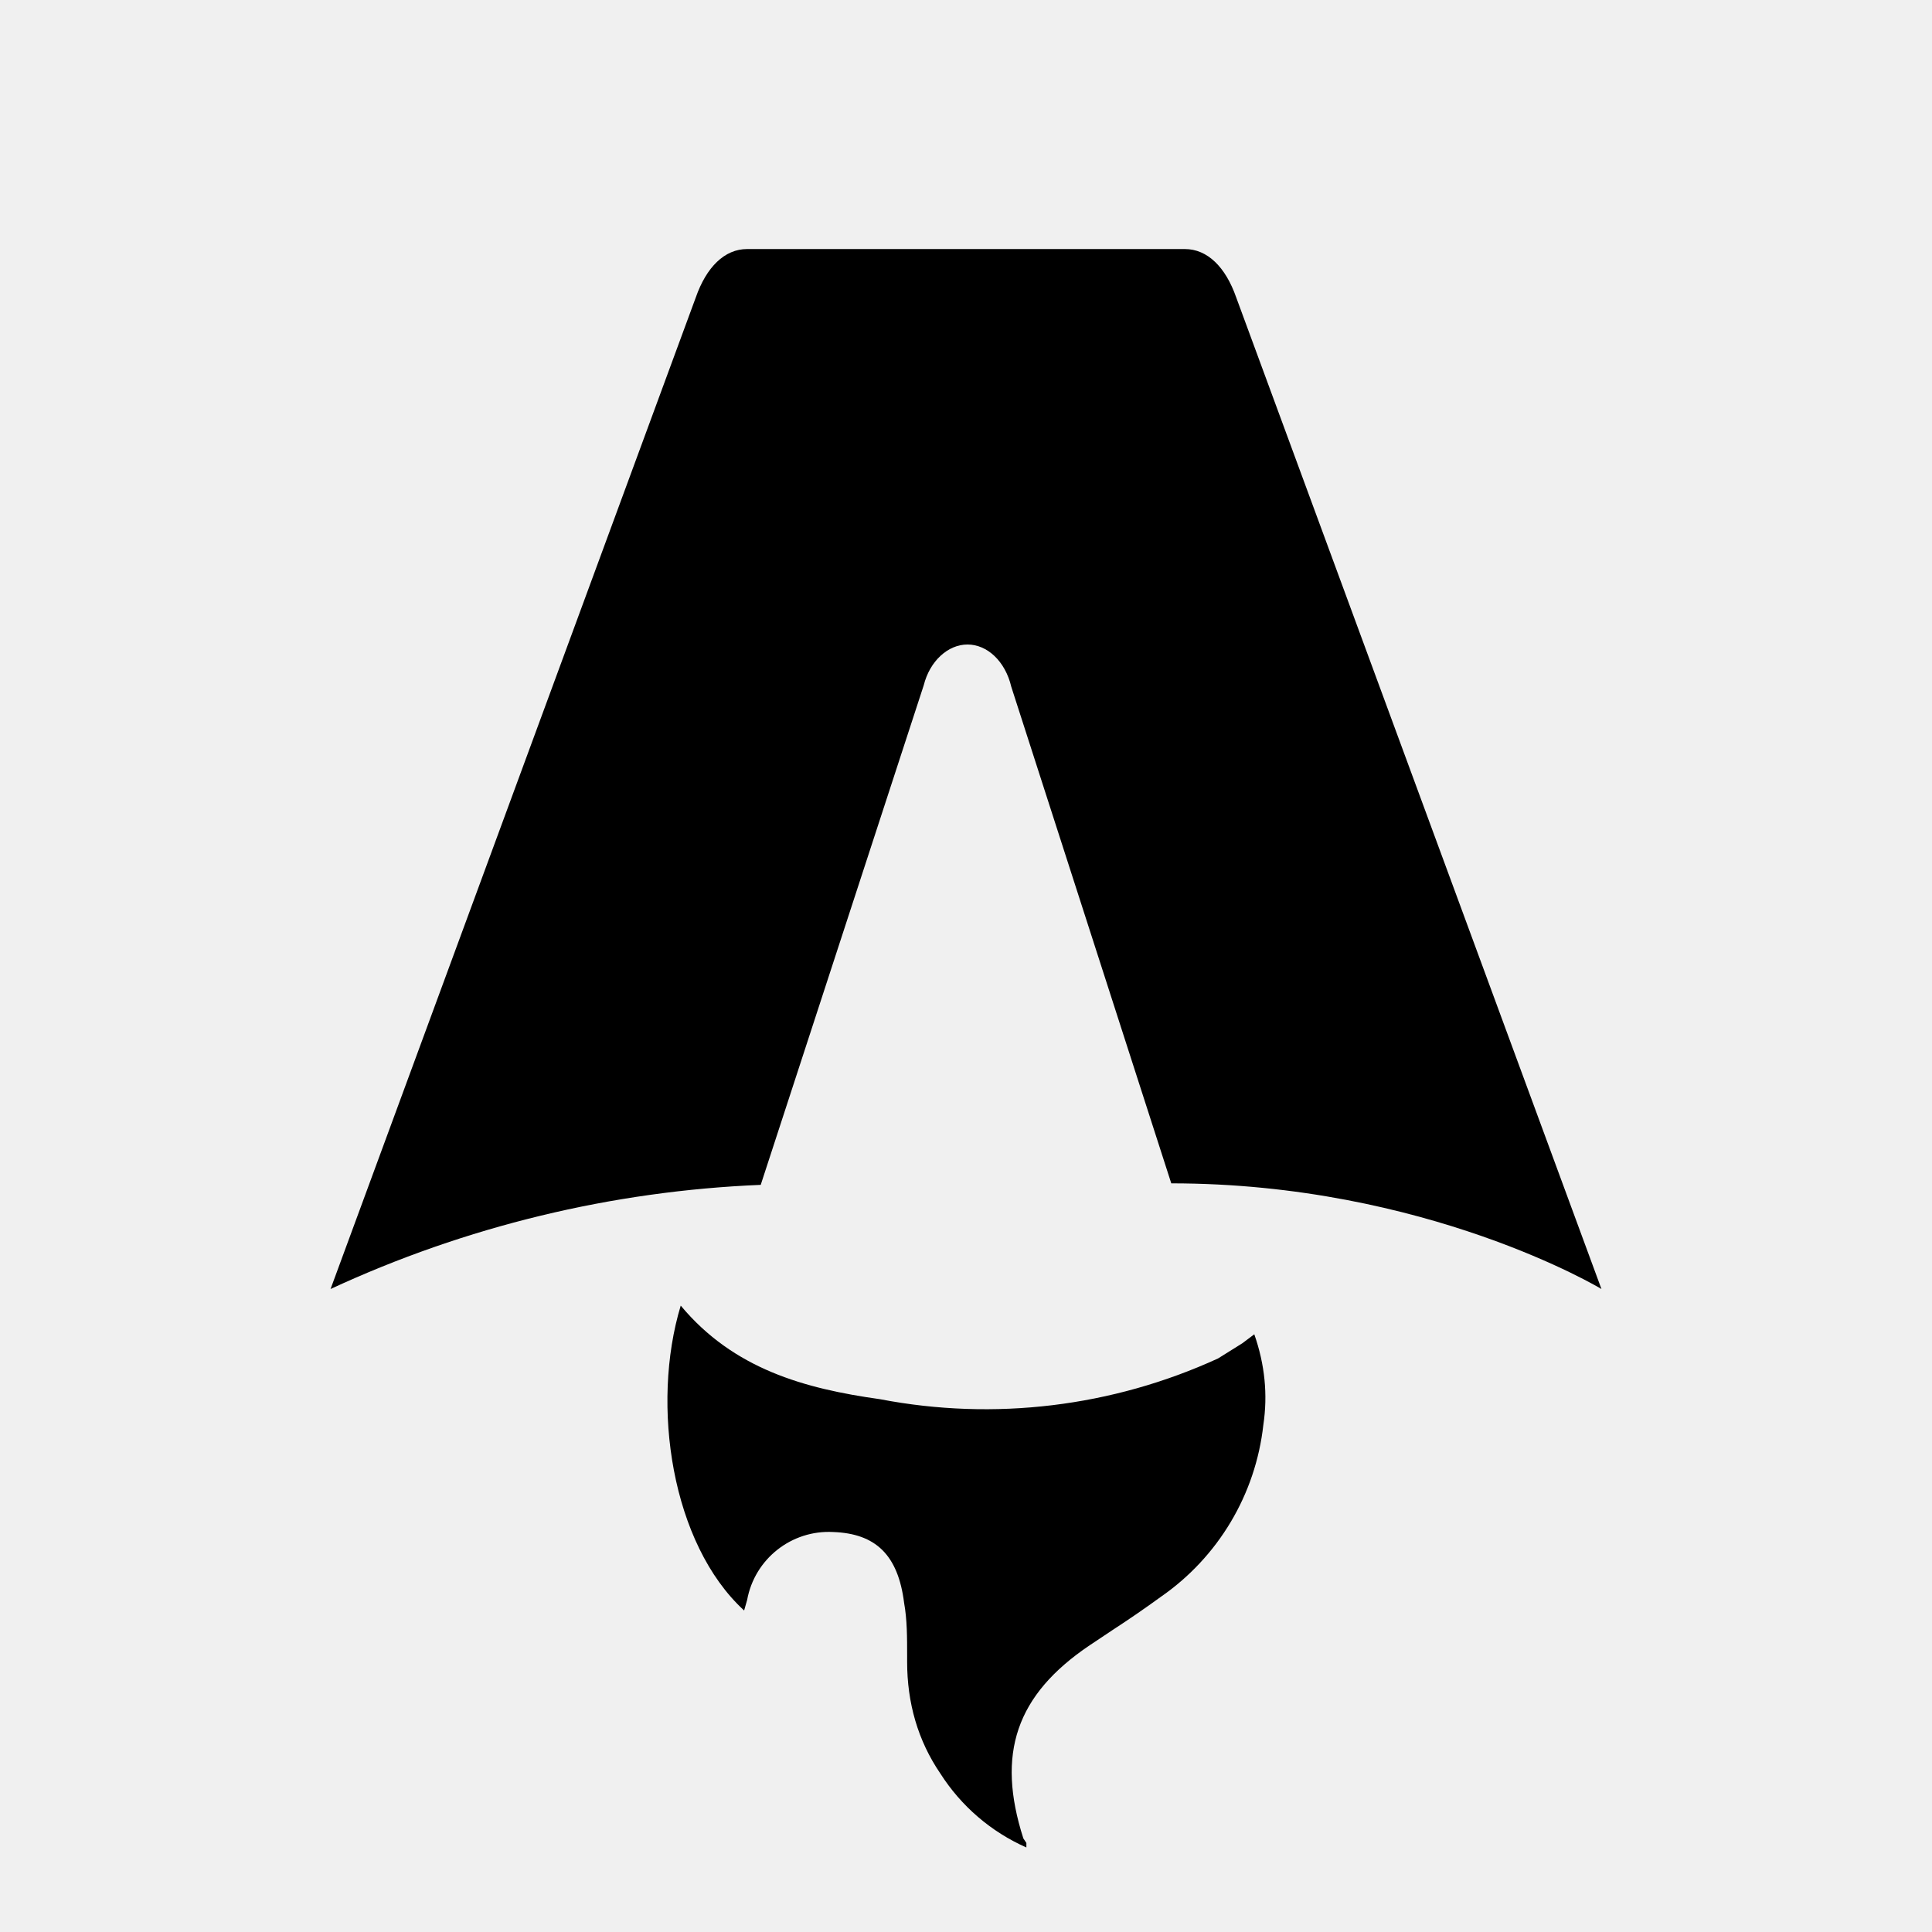
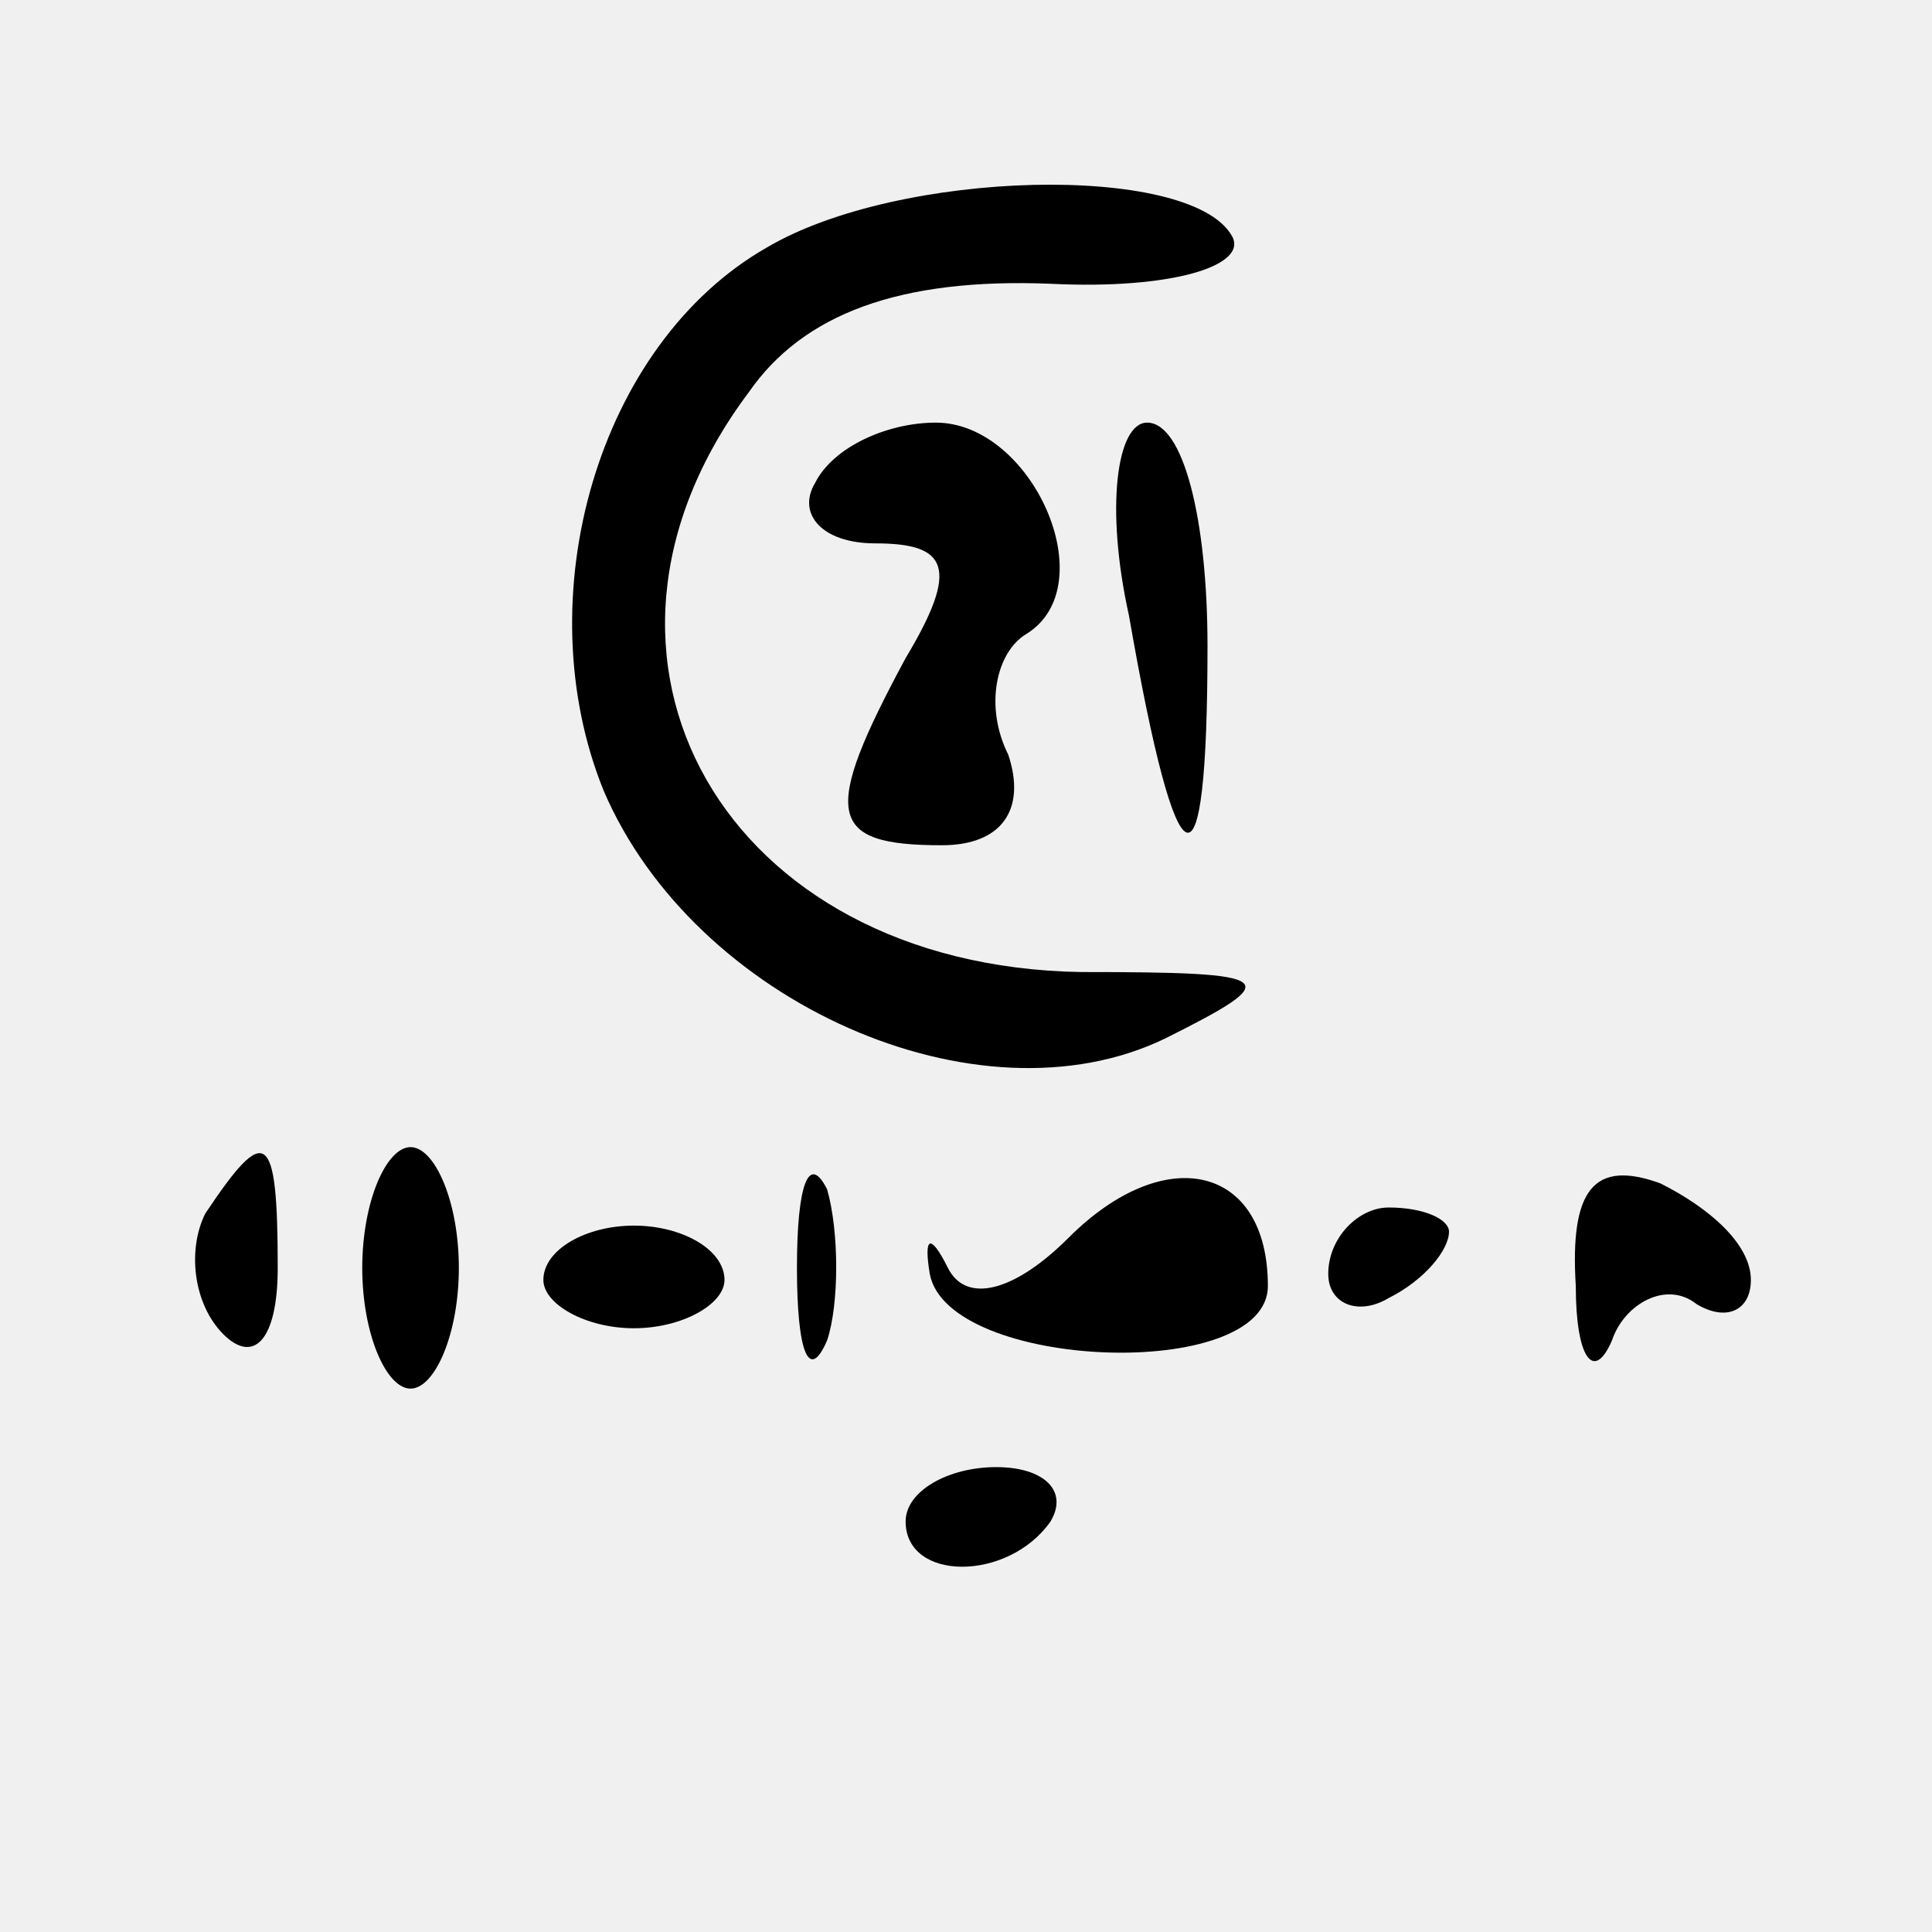
- <svg xmlns="http://www.w3.org/2000/svg" fill="none" viewBox="0 0 128 128">
-   <path d="M50.4 78.5a75.1 75.1 0 0 0-28.5 6.9l24.2-65.7c.7-2 1.9-3.2 3.4-3.2h29c1.5 0 2.7 1.2 3.4 3.2l24.2 65.7s-11.6-7-28.5-7L67 45.5c-.4-1.7-1.6-2.8-2.9-2.8-1.3 0-2.5 1.1-2.9 2.7L50.4 78.5Zm-1.1 28.2Zm-4.2-20.2c-2 6.6-.6 15.8 4.2 20.2a17.5 17.5 0 0 1 .2-.7 5.5 5.5 0 0 1 5.7-4.5c2.8.1 4.3 1.5 4.7 4.7.2 1.1.2 2.3.2 3.5v.4c0 2.7.7 5.2 2.2 7.4a13 13 0 0 0 5.7 4.9v-.3l-.2-.3c-1.8-5.6-.5-9.5 4.4-12.8l1.5-1a73 73 0 0 0 3.2-2.2 16 16 0 0 0 6.8-11.4c.3-2 .1-4-.6-6l-.8.6-1.6 1a37 37 0 0 1-22.4 2.7c-5-.7-9.7-2-13.2-6.2Z" />
-   <style>
-         path { fill: #000; }
-         @media (prefers-color-scheme: dark) {
-             path { fill: #FFF; }
-         }
-     </style>
+ <svg xmlns="http://www.w3.org/2000/svg" version="1.0" width="32pt" height="32pt" viewBox="0 0 32 32" preserveAspectRatio="xMidYMid meet">
+   <g transform="translate(0,32) scale(0.1,-0.1)" fill="#000000" stroke="none">
+     <path d="M127 279 c-28 -16 -40 -58 -27 -90 15 -35 62 -56 93 -41 20 10 19 11 -14 11 -59 1 -88 52 -55 96 9 13 25 19 50 18 20 -1 33 3 30 8 -7 12 -55 11 -77 -2z" />
+     <path d="M135 240 c-3 -5 1 -10 10 -10 12 0 14 -4 5 -19 -14 -26 -13 -31 6 -31 10 0 14 6 11 15 -4 8 -2 17 3 20 13 8 1 35 -15 35 -8 0 -17 -4 -20 -10z" />
+     <path d="M187 218 c8 -46 13 -48 13 -5 0 21 -4 37 -10 37 -5 0 -7 -14 -3 -32z" />
+     <path d="M34 119 c-3 -6 -2 -15 3 -20 5 -5 9 -1 9 11 0 23 -2 24 -12 9z" />
+     <path d="M60 110 c0 -11 4 -20 8 -20 4 0 8 9 8 20 0 11 -4 20 -8 20 -4 0 -8 -9 -8 -20z" />
+     <path d="M132 110 c0 -14 2 -19 5 -12 2 6 2 18 0 25 -3 6 -5 1 -5 -13z" />
+     <path d="M177 115 c-9 -9 -17 -11 -20 -5 -3 6 -4 5 -3 -1 3 -16 56 -18 56 -2 0 20 -17 24 -33 8z" />
+     <path d="M261 107 c0 -12 3 -16 6 -9 2 6 9 10 14 6 5 -3 9 -1 9 4 0 6 -7 12 -15 16 -11 4 -15 -1 -14 -17z" />
+     <path d="M90 108 c0 -4 7 -8 15 -8 8 0 15 4 15 8 0 5 -7 9 -15 9 -8 0 -15 -4 -15 -9z" />
+     <path d="M220 109 c0 -5 5 -7 10 -4 6 3 10 8 10 11 0 2 -4 4 -10 4 -5 0 -10 -5 -10 -11z" />
+     <path d="M150 68 c0 -10 17 -10 24 0 3 5 -1 9 -9 9 -8 0 -15 -4 -15 -9z" />
+   </g>
</svg>
